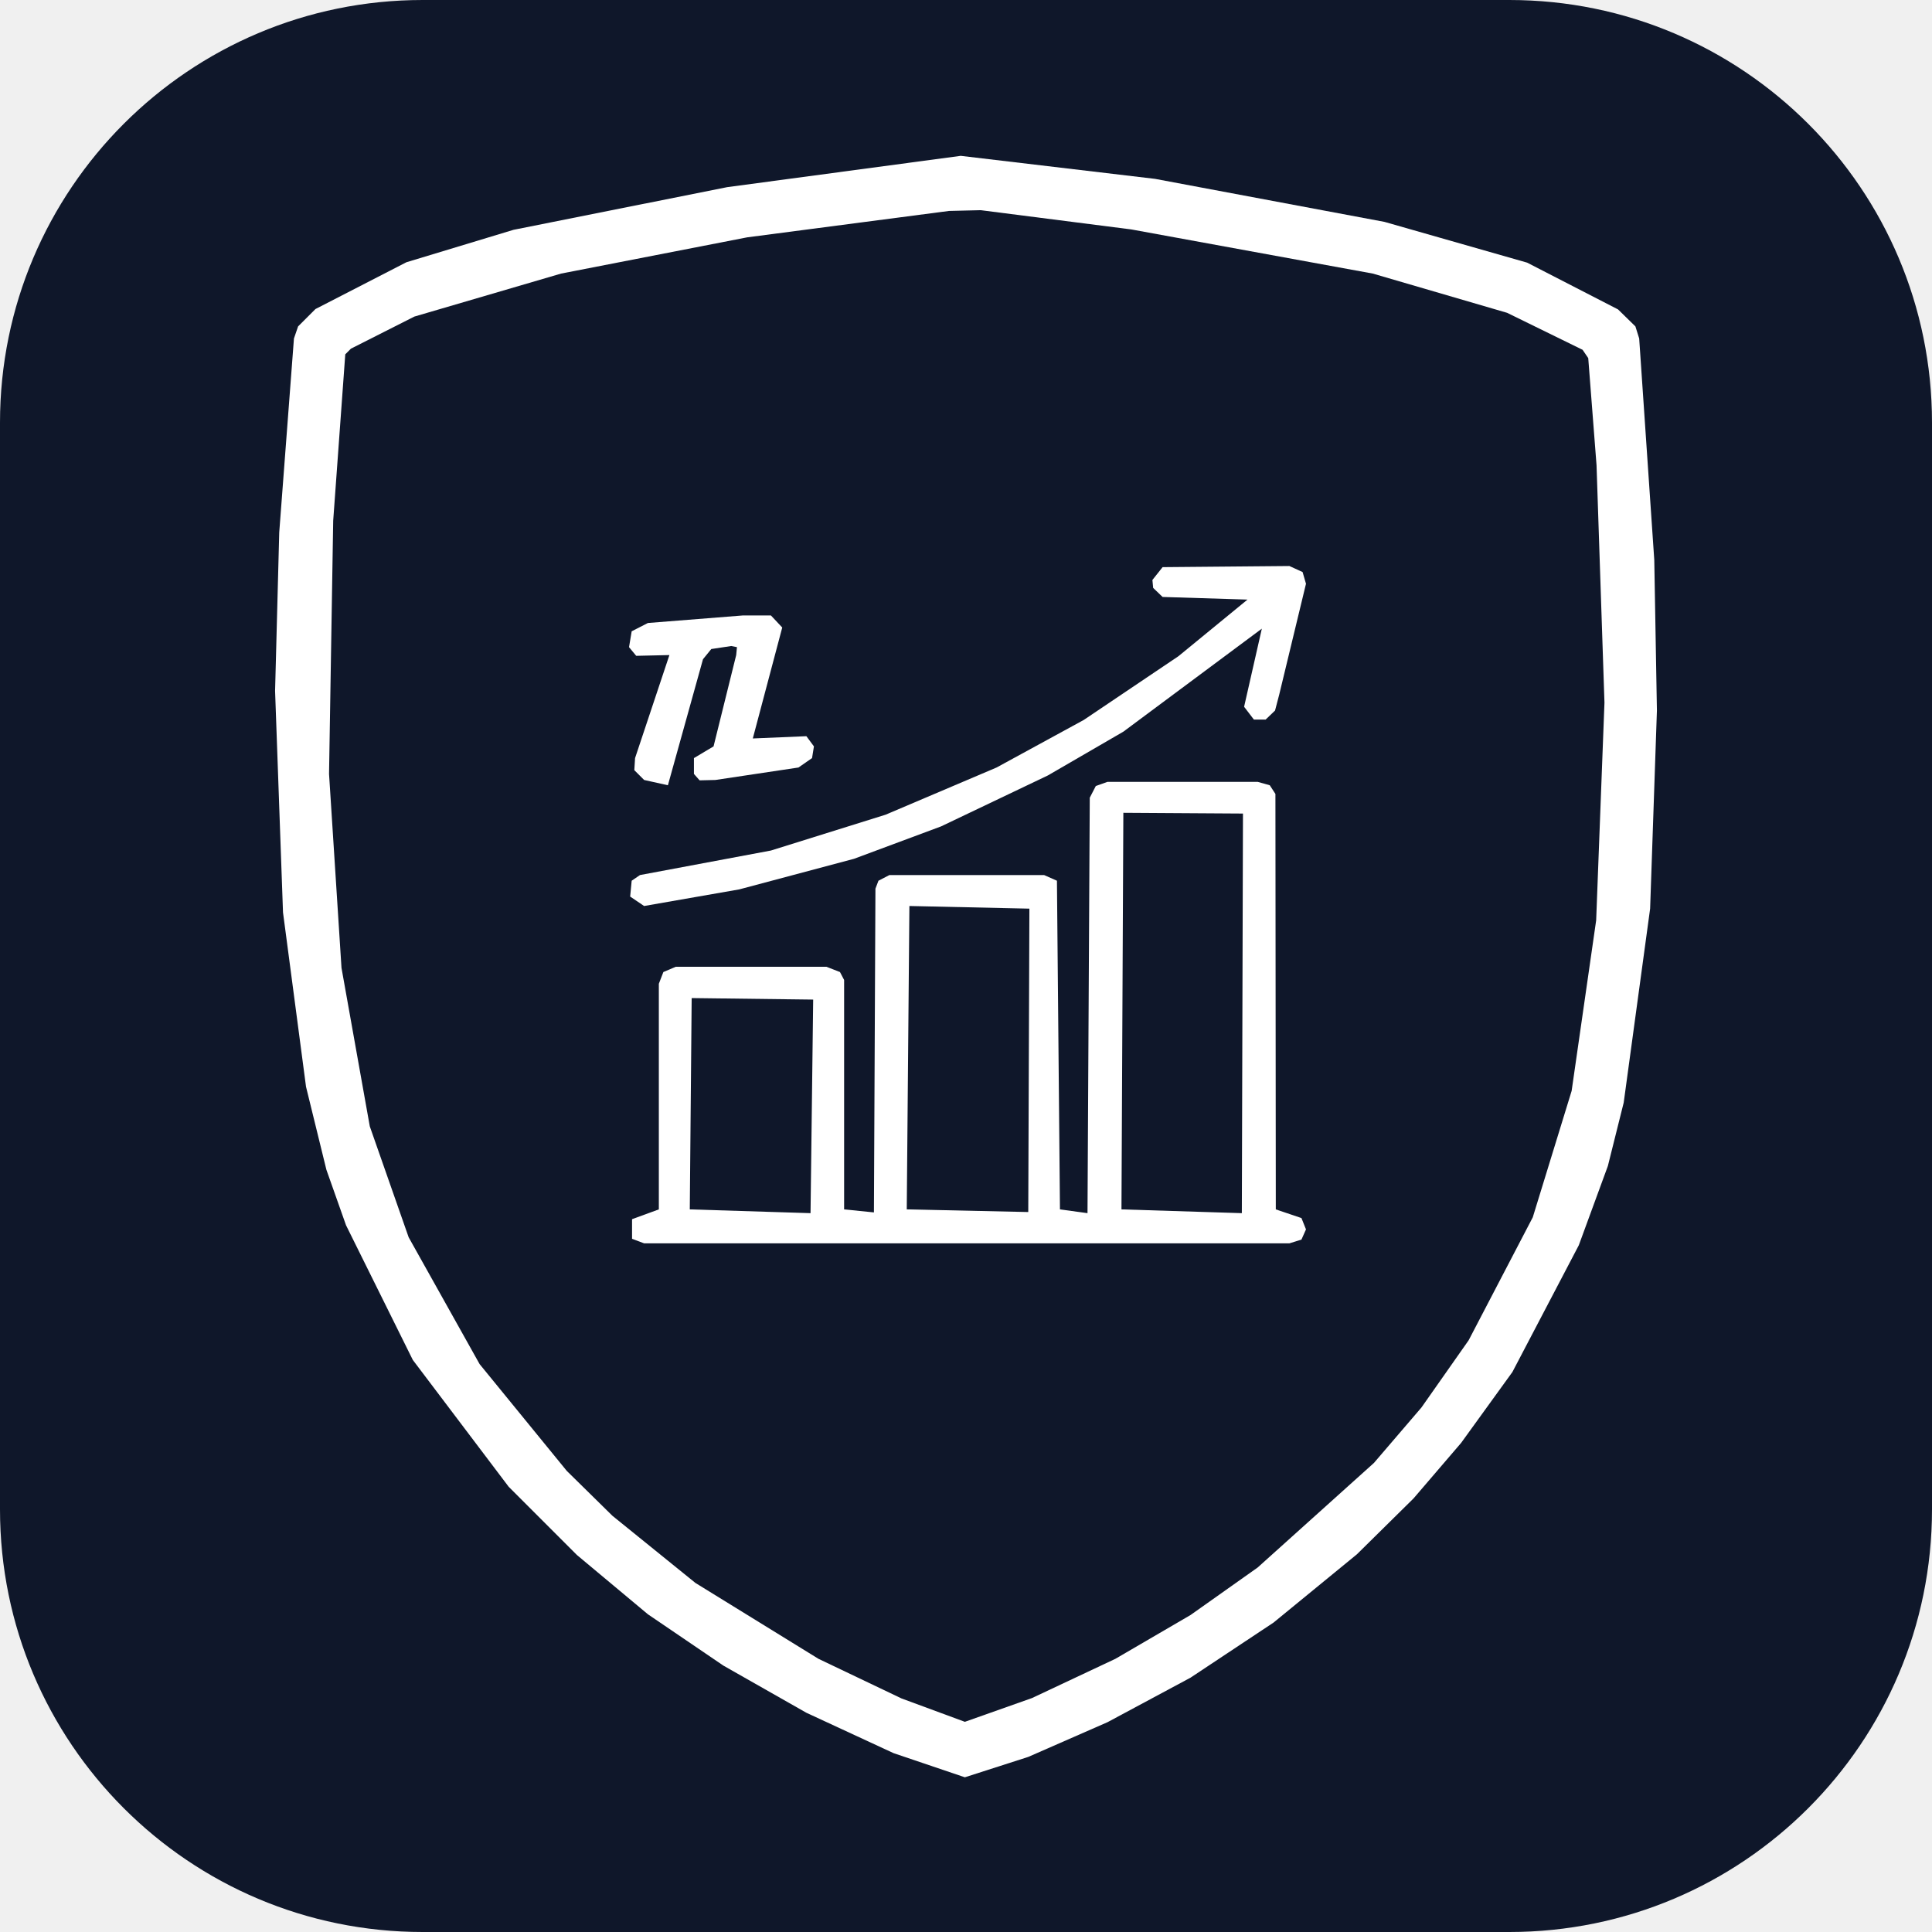
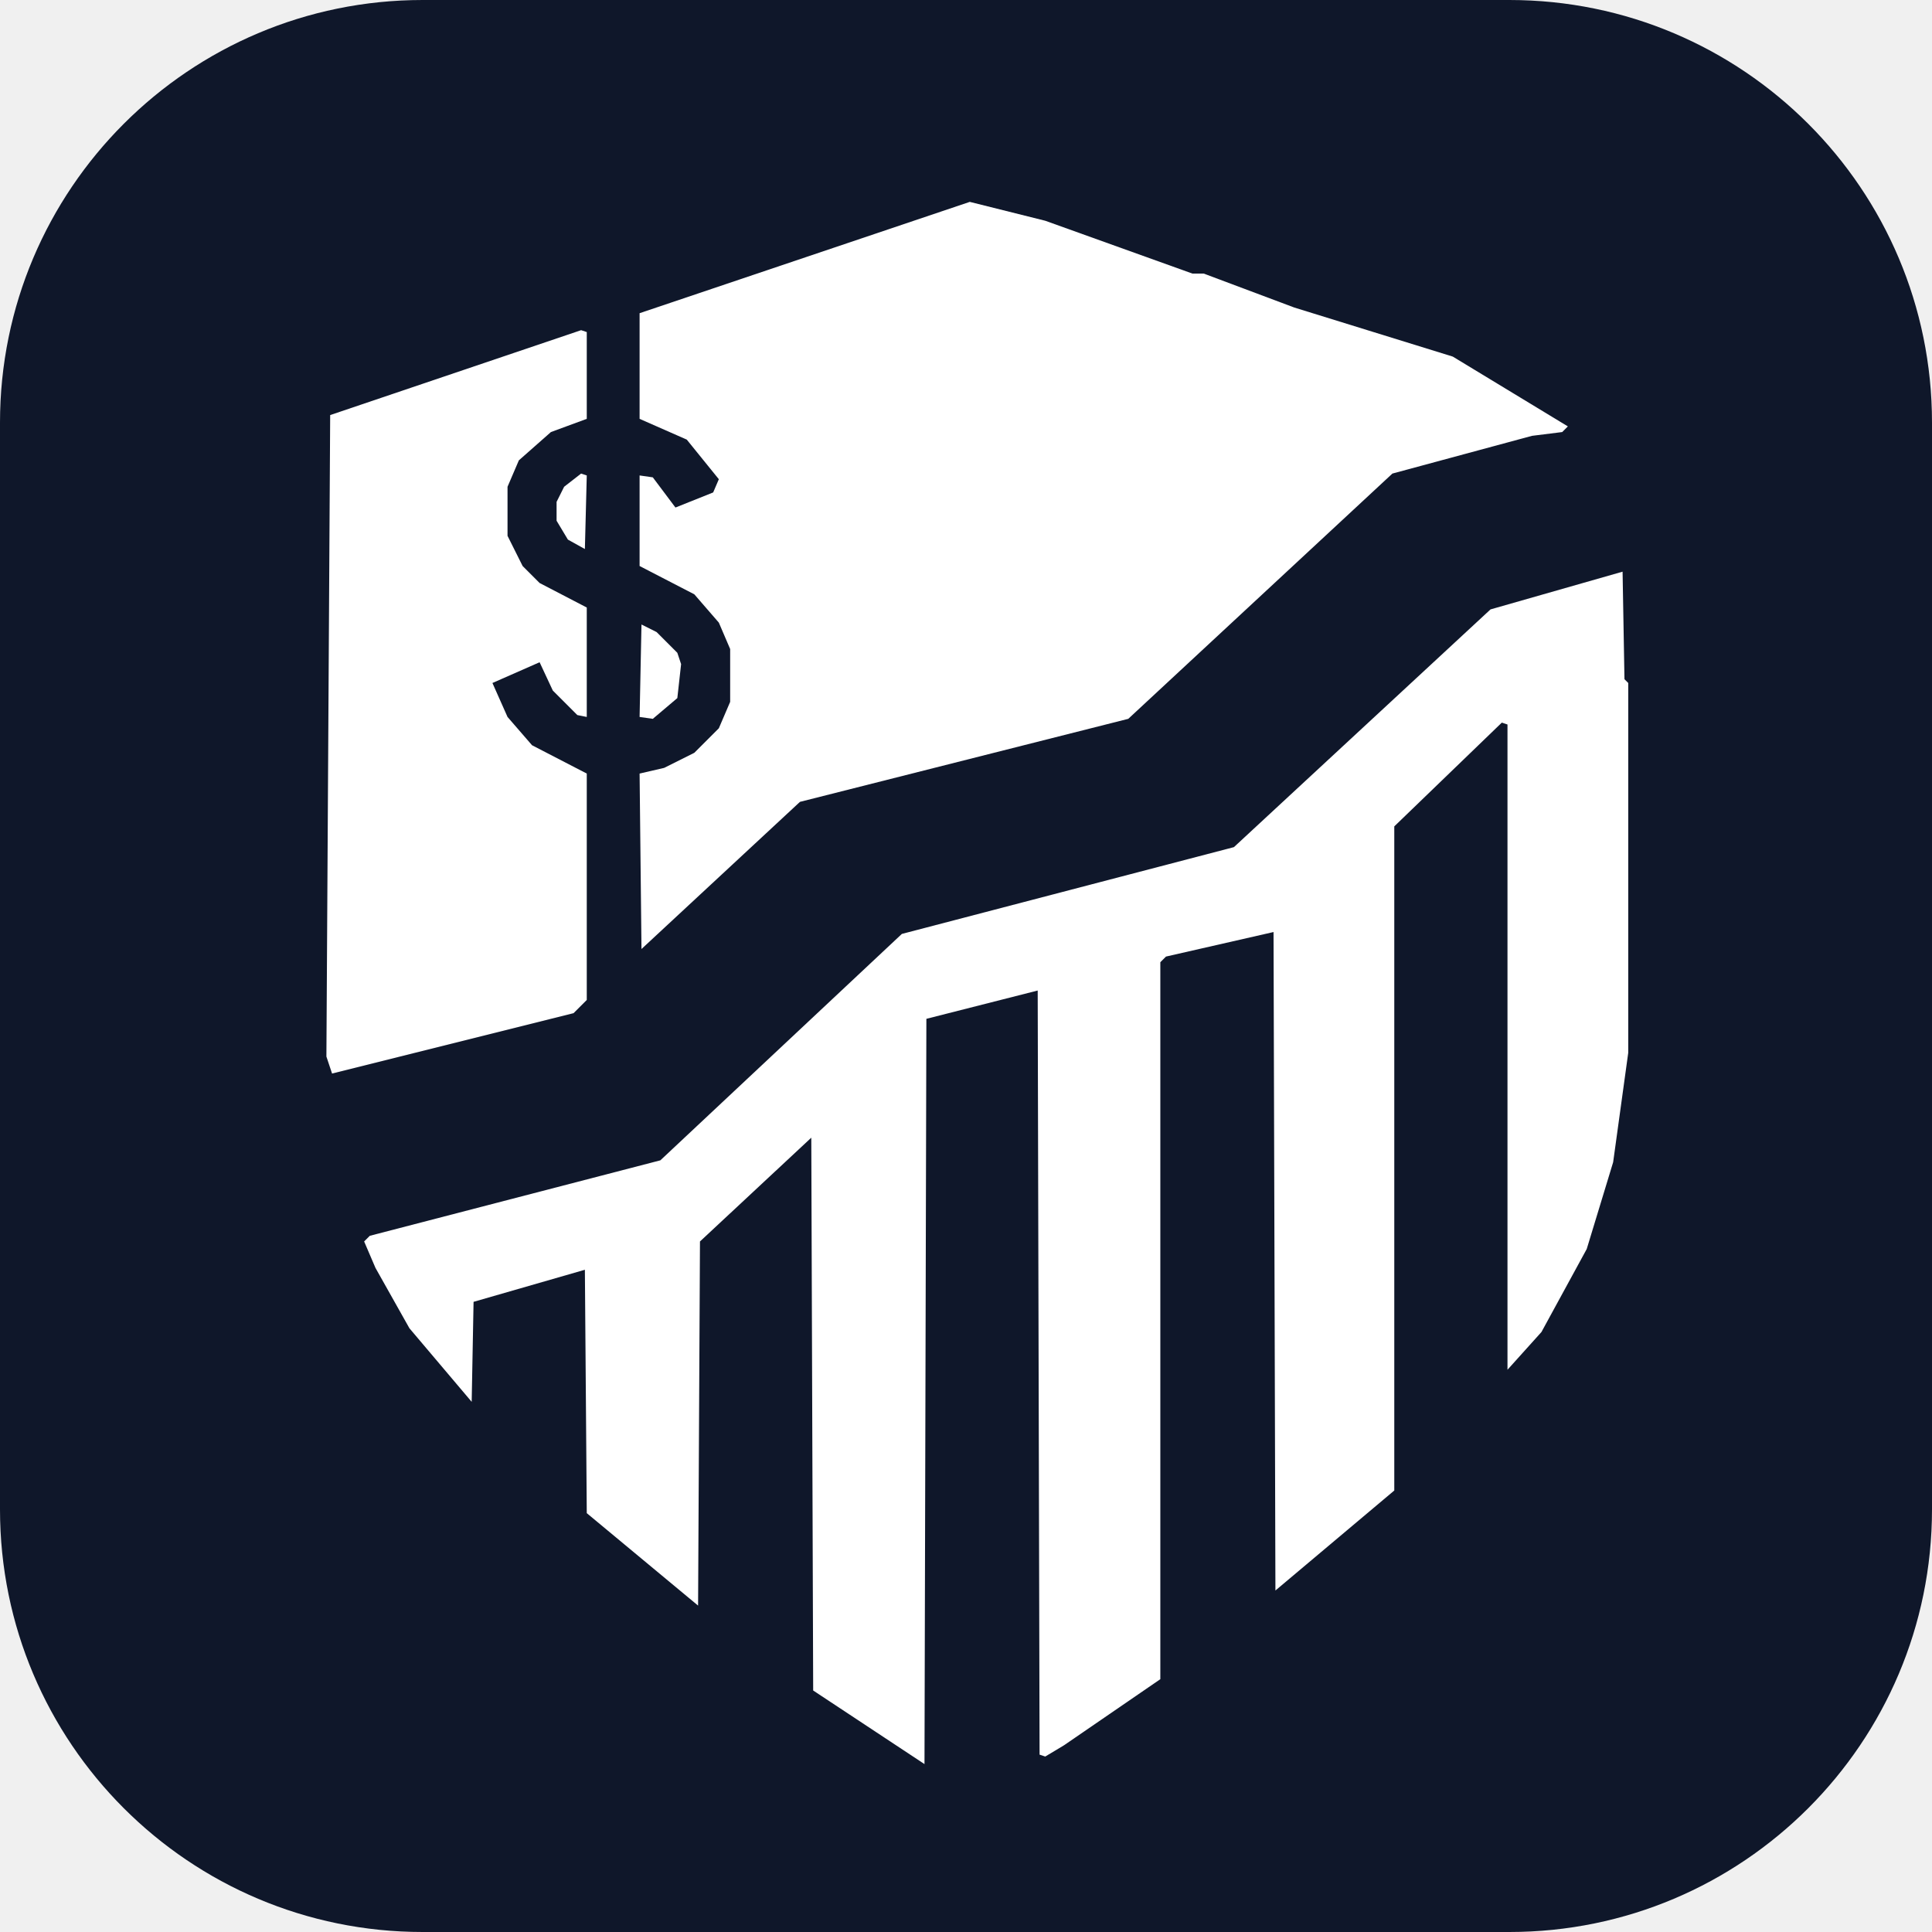
<svg xmlns="http://www.w3.org/2000/svg" viewBox="0 0 512 512">
  <rect width="512" height="512" rx="112" fill="#0f172a" />
-   <path fill="#ffffff" fill-rule="evenodd" d="M 254.6 41.3 L 192.7 49.6 L 136.1 60.9 L 107.7 69.5 L 83.6 81.9 L 79.0 86.5 L 77.9 89.7 L 74.0 141.1 L 72.9 183.1 L 75.0 241.8 L 81.1 288.0 L 86.5 310.0 L 91.7 324.7 L 109.4 360.4 L 134.8 394.0 L 152.9 412.1 L 171.7 427.8 L 191.7 441.4 L 213.7 453.9 L 236.8 464.6 L 255.7 471.0 L 272.5 465.6 L 293.5 456.4 L 315.5 444.6 L 337.5 430.0 L 359.6 411.9 L 374.6 397.1 L 387.2 382.4 L 400.8 363.6 L 418.4 330.0 L 426.1 309.0 L 430.3 292.2 L 437.3 240.8 L 439.1 188.3 L 438.4 148.4 L 434.4 89.7 L 433.4 86.5 L 428.8 82.0 L 404.7 69.6 L 366.9 58.8 L 306.1 47.4 L 254.6 41.3 Z M 251.5 55.9 L 259.9 55.7 L 299.8 60.8 L 363.8 72.5 L 399.4 82.9 L 419.4 92.7 L 420.9 94.9 L 423.1 123.3 L 425.2 186.2 L 423.0 243.9 L 416.5 289.1 L 406.2 322.6 L 389.2 355.2 L 376.7 373.0 L 364.1 387.7 L 333.3 415.4 L 315.5 428.0 L 295.6 439.6 L 273.5 450.0 L 255.7 456.3 L 238.9 450.1 L 216.9 439.6 L 184.3 419.5 L 162.3 401.7 L 150.2 389.8 L 127.1 361.5 L 108.3 327.9 L 98.0 298.5 L 90.5 256.5 L 87.2 205.1 L 88.3 138.0 L 91.5 93.9 L 93.0 92.4 L 109.8 83.9 L 148.7 72.5 L 198.0 62.9 L 251.5 55.9 Z M 308.1 150.3 L 305.4 153.7 L 305.6 155.8 L 308.1 158.2 L 330.6 158.9 L 312.3 173.9 L 287.2 190.8 L 264.1 203.4 L 234.7 215.9 L 204.3 225.4 L 169.6 231.9 L 167.4 233.4 L 167.0 237.6 L 170.7 240.1 L 195.9 235.7 L 226.3 227.6 L 249.4 219.0 L 277.7 205.5 L 297.7 193.9 L 334.4 166.6 L 329.7 187.3 L 332.3 190.7 L 335.4 190.7 L 337.9 188.3 L 339.0 184.1 L 346.1 154.7 L 345.2 151.6 L 341.7 150.0 L 308.1 150.3 Z M 196.9 163.1 L 171.7 165.1 L 167.4 167.3 L 166.7 171.5 L 168.6 173.8 L 177.4 173.6 L 168.3 200.9 L 168.1 204.1 L 170.7 206.7 L 177.0 208.1 L 186.3 174.7 L 188.5 172.0 L 193.8 171.2 L 195.3 171.5 L 195.1 173.6 L 189.1 197.8 L 183.9 200.9 L 183.9 205.1 L 185.4 206.8 L 189.6 206.7 L 211.6 203.4 L 215.2 200.9 L 215.7 197.8 L 213.7 195.1 L 199.5 195.7 L 207.3 166.3 L 204.3 163.1 L 196.9 163.1 Z M 293.5 207.2 L 290.4 208.3 L 288.8 211.4 L 288.2 321.5 L 280.9 320.5 L 280.1 233.4 L 276.7 231.9 L 235.7 231.9 L 232.8 233.4 L 232.0 235.5 L 231.6 321.3 L 223.7 320.5 L 223.7 259.7 L 222.6 257.6 L 219.0 256.2 L 179.1 256.2 L 175.8 257.6 L 174.6 260.7 L 174.6 320.5 L 167.5 323.1 L 167.5 328.3 L 170.7 329.5 L 341.7 329.5 L 344.9 328.5 L 346.1 325.8 L 344.9 322.8 L 338.1 320.5 L 338.0 210.4 L 336.5 208.1 L 333.3 207.2 L 293.5 207.2 Z M 297.7 215.4 L 329.4 215.6 L 329.1 321.5 L 297.2 320.5 L 297.7 215.4 Z M 241.0 240.1 L 272.8 240.8 L 272.5 321.2 L 240.3 320.5 L 241.0 240.1 Z M 183.3 264.5 L 215.5 264.9 L 214.8 321.5 L 182.8 320.5 L 183.3 264.5 Z" />
+   <path fill="#ffffff" fill-rule="evenodd" d="M 257.0 53.5 L 169.5 83.0 L 169.5 111.0 L 182.0 116.5 L 190.5 127.0 L 189.0 130.5 L 179.0 134.5 L 173.0 126.5 L 169.5 126.0 L 169.5 150.0 L 184.0 157.5 L 190.5 165.0 L 193.5 172.0 L 193.5 186.0 L 190.5 193.0 L 184.0 199.5 L 176.0 203.5 L 169.5 205.0 L 170.0 251.5 L 212.0 212.5 L 299.0 190.5 L 369.0 125.5 L 406.0 115.5 L 414.0 114.5 L 415.5 113.0 L 385.0 94.5 L 343.0 81.5 L 319.0 72.5 L 316.0 72.5 L 277.0 58.5 Z M 154.0 87.5 L 87.5 110.0 L 86.5 280.0 L 88.0 284.5 L 152.0 268.5 L 155.5 265.0 L 155.5 205.0 L 141.0 197.5 L 134.5 190.0 L 130.5 181.0 L 143.0 175.5 L 146.5 183.0 L 153.0 189.5 L 155.5 190.0 L 155.5 161.0 L 143.0 154.5 L 138.5 150.0 L 134.5 142.0 L 134.5 129.0 L 137.5 122.0 L 146.0 114.5 L 155.5 111.0 L 155.5 88.0 Z M 154.0 125.5 L 149.5 129.0 L 147.5 133.0 L 147.5 138.0 L 150.5 143.0 L 155.0 145.5 L 155.5 126.0 Z M 430.0 151.5 L 395.0 161.5 L 327.0 224.5 L 239.0 247.5 L 175.0 307.5 L 98.0 327.5 L 96.5 329.0 L 99.5 336.0 L 108.5 352.0 L 125.0 371.5 L 125.5 345.0 L 155.0 336.5 L 155.5 401.0 L 185.0 425.5 L 185.5 329.0 L 215.0 301.5 L 215.5 448.0 L 245.0 467.5 L 245.5 270.0 L 275.0 262.5 L 275.5 465.0 L 277.0 465.5 L 282.0 462.5 L 307.5 445.0 L 307.5 255.0 L 309.0 253.5 L 337.5 247.0 L 338.0 421.5 L 369.5 395.0 L 369.5 219.0 L 398.0 191.5 L 399.5 192.0 L 399.5 363.0 L 408.5 353.0 L 420.5 331.0 L 427.5 308.0 L 431.5 279.0 L 431.5 181.0 L 430.5 180.0 Z M 170.0 165.5 L 169.5 190.0 L 173.0 190.5 L 179.5 185.0 L 180.5 176.0 L 179.5 173.0 L 174.0 167.5 Z" />
</svg>
